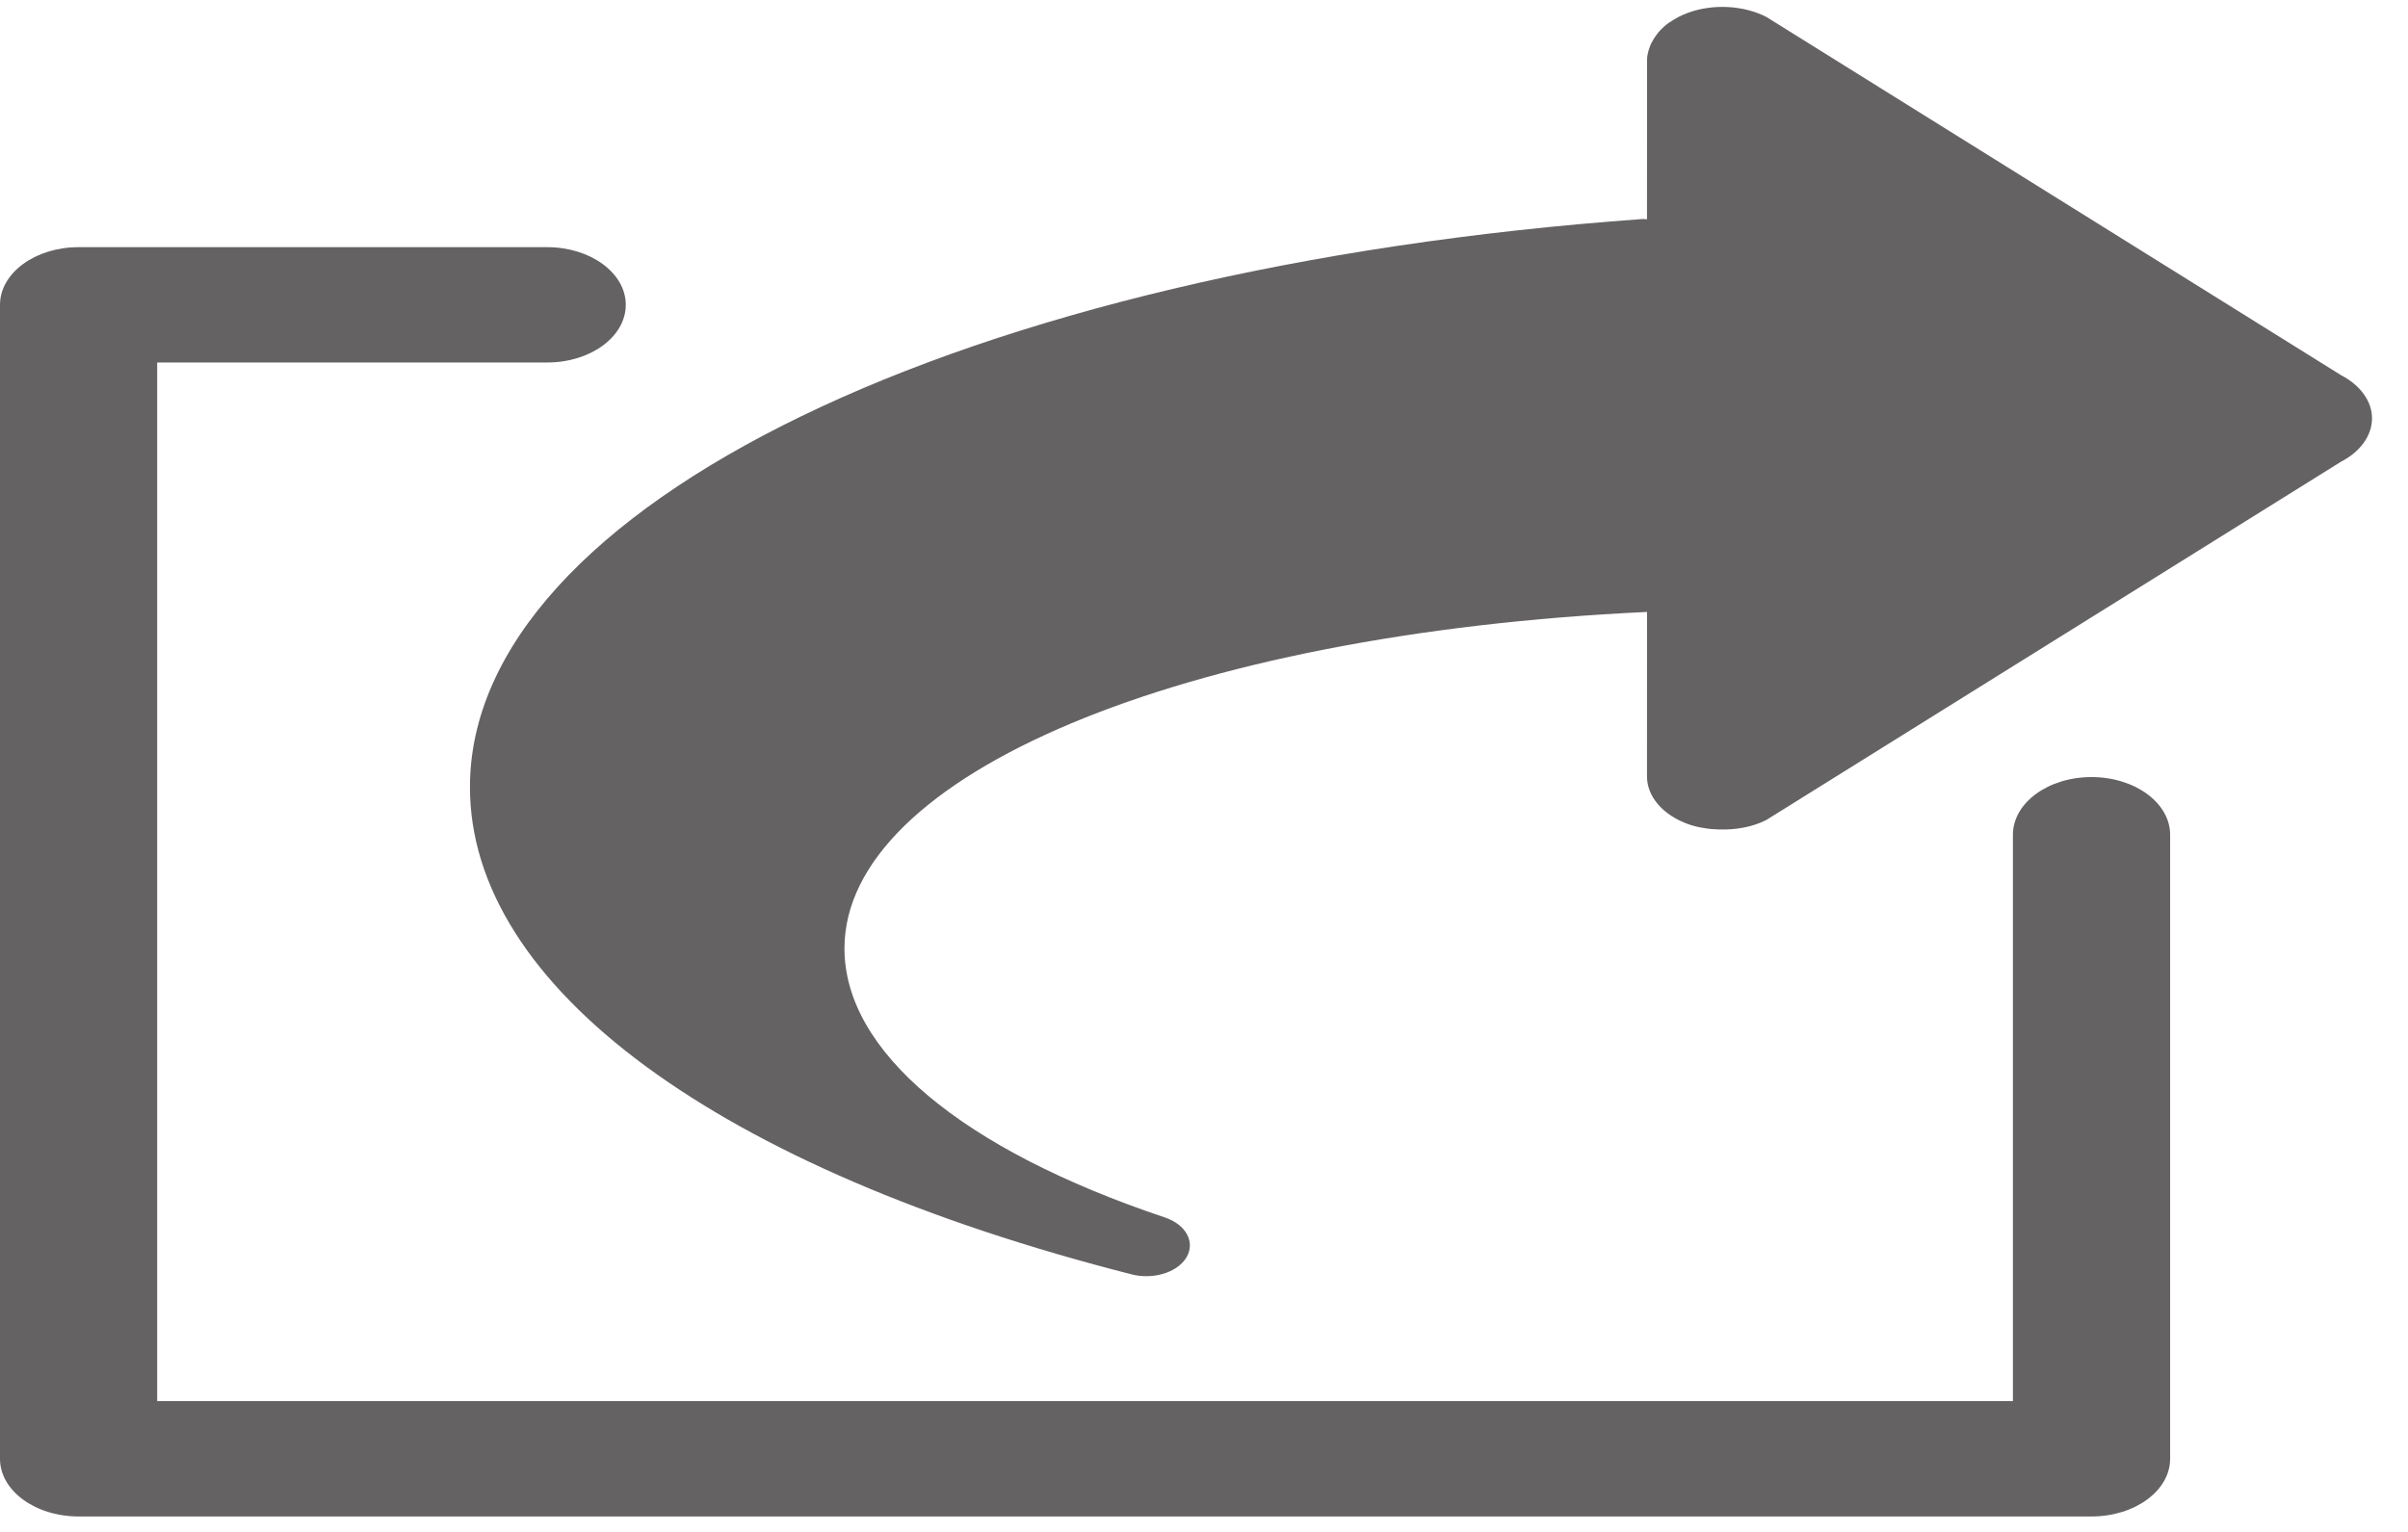
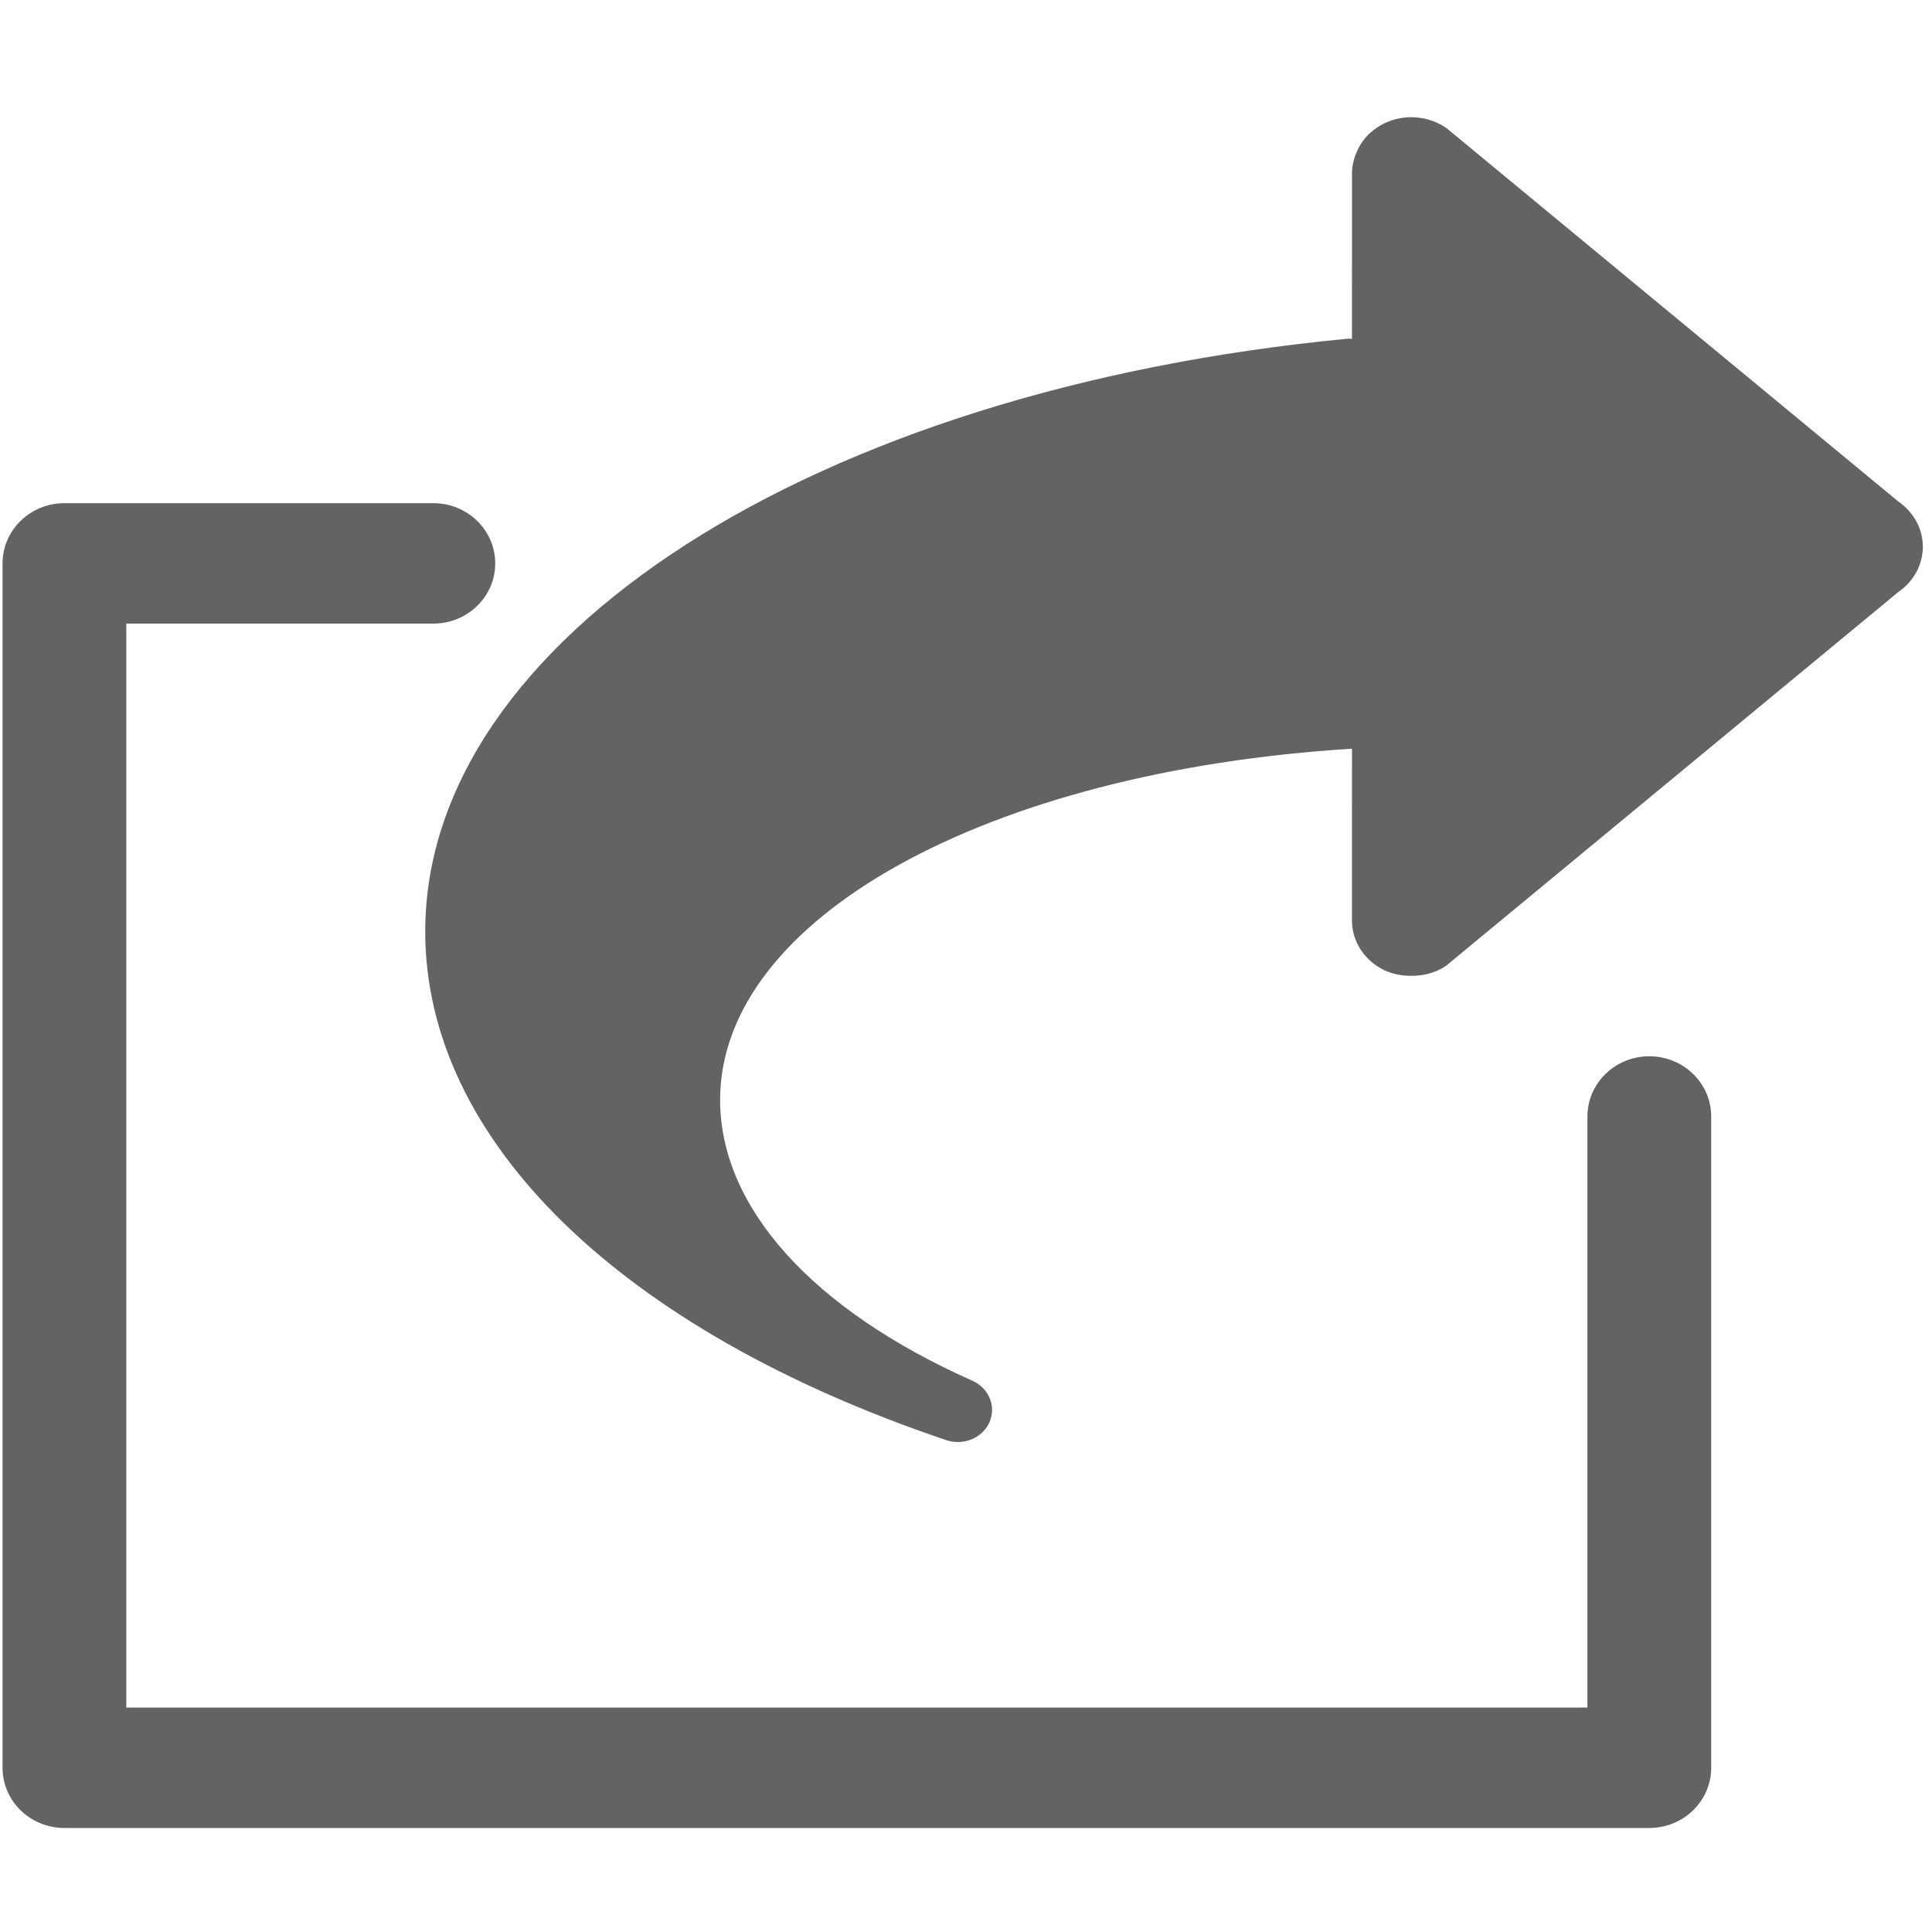
- <svg xmlns="http://www.w3.org/2000/svg" width="55px" height="35px" version="1.1">
+ <svg xmlns="http://www.w3.org/2000/svg" width="70px" height="70px" version="1.1">
  <description>Created with Sketch (http://www.bohemiancoding.com/sketch)</description>
  <defs />
  <g id="Page 1" fill="rgb(215,215,215)" fill-rule="evenodd">
-     <path d="M53.468,8.57 C53.913,8.801 54.18,9.17 54.178,9.561 C54.176,9.953 53.913,10.32 53.468,10.55 L40.349,18.731 C40.03,18.897 39.647,18.962 39.266,18.951 L39.264,18.951 C39.15,18.947 39.036,18.941 38.923,18.919 C38.799,18.9 38.675,18.872 38.558,18.829 C37.981,18.621 37.618,18.2 37.618,17.74 L37.619,13.981 C26.994,14.478 19.288,17.708 19.288,21.669 C19.288,24.016 21.957,26.257 26.61,27.817 C27.087,27.978 27.304,28.376 27.102,28.723 C26.944,28.993 26.575,29.157 26.186,29.157 C26.075,29.157 25.962,29.145 25.852,29.117 C16.385,26.707 10.734,22.544 10.734,17.983 C10.734,11.575 21.998,6.118 37.518,5.004 C37.552,5.001 37.582,5.011 37.618,5.011 L37.619,3.212 L37.619,1.38 C37.619,1.278 37.643,1.177 37.678,1.082 C37.687,1.054 37.701,1.026 37.71,1 C37.747,0.926 37.791,0.854 37.844,0.786 C37.859,0.766 37.872,0.744 37.891,0.725 C37.958,0.651 38.034,0.578 38.122,0.516 C38.13,0.51 38.138,0.507 38.146,0.503 C38.266,0.42 38.404,0.347 38.558,0.291 C39.135,0.082 39.827,0.121 40.35,0.39 Z M45.976,19.072 C45.976,18.344 46.78,17.754 47.771,17.754 C48.762,17.754 49.567,18.344 49.567,19.072 L49.567,33.329 C49.567,34.057 48.762,34.647 47.771,34.647 L1.796,34.647 C0.804,34.647 1.42108547e-14,34.057 1.42108547e-14,33.329 L1.42108547e-14,6.964 C1.42108547e-14,6.238 0.804,5.647 1.796,5.647 L12.497,5.647 C13.489,5.647 14.293,6.238 14.293,6.964 C14.293,7.693 13.489,8.282 12.497,8.282 L3.59,8.282 L3.59,32.011 L27.955,32.011 L45.976,32.011 Z M45.976,19.072" id="path900" fill="rgb(100,98,99)" />
+     <path d="M68.781,18.172 C69.336,18.554 69.67,19.165 69.668,19.812 C69.665,20.46 69.336,21.067 68.781,21.448 L52.396,34.99 C51.996,35.264 51.518,35.372 51.042,35.354 L51.04,35.354 C50.897,35.348 50.756,35.337 50.615,35.302 C50.459,35.27 50.305,35.223 50.158,35.153 C49.437,34.808 48.984,34.111 48.984,33.35 L48.985,27.127 C35.715,27.951 26.091,33.296 26.091,39.853 C26.091,43.737 29.424,47.446 35.235,50.028 C35.831,50.295 36.103,50.954 35.85,51.529 C35.652,51.976 35.192,52.247 34.706,52.247 C34.567,52.247 34.426,52.226 34.289,52.18 C22.465,48.191 15.407,41.301 15.407,33.752 C15.407,23.146 29.476,14.113 48.859,12.269 C48.902,12.264 48.94,12.281 48.984,12.281 L48.985,9.304 L48.985,6.271 C48.985,6.102 49.015,5.936 49.059,5.778 C49.071,5.732 49.087,5.685 49.099,5.642 C49.146,5.519 49.2,5.401 49.266,5.288 C49.286,5.254 49.301,5.219 49.325,5.187 C49.409,5.064 49.504,4.944 49.614,4.84 C49.624,4.83 49.633,4.827 49.644,4.819 C49.794,4.681 49.966,4.56 50.158,4.468 C50.879,4.122 51.744,4.187 52.397,4.632 Z M57.515,40.453 C57.515,39.248 58.52,38.271 59.757,38.271 C60.995,38.271 62,39.248 62,40.453 L62,64.05 C62,65.255 60.995,66.231 59.757,66.231 L2.334,66.231 C1.095,66.231 0.092,65.255 0.092,64.05 L0.092,20.413 C0.092,19.21 1.095,18.231 2.334,18.231 L15.7,18.231 C16.939,18.231 17.943,19.21 17.943,20.413 C17.943,21.618 16.939,22.594 15.7,22.594 L4.576,22.594 L4.576,61.868 L35.007,61.868 L57.515,61.868 Z M57.515,40.453" id="path900" fill="rgb(100,98,99)" />
  </g>
</svg>
